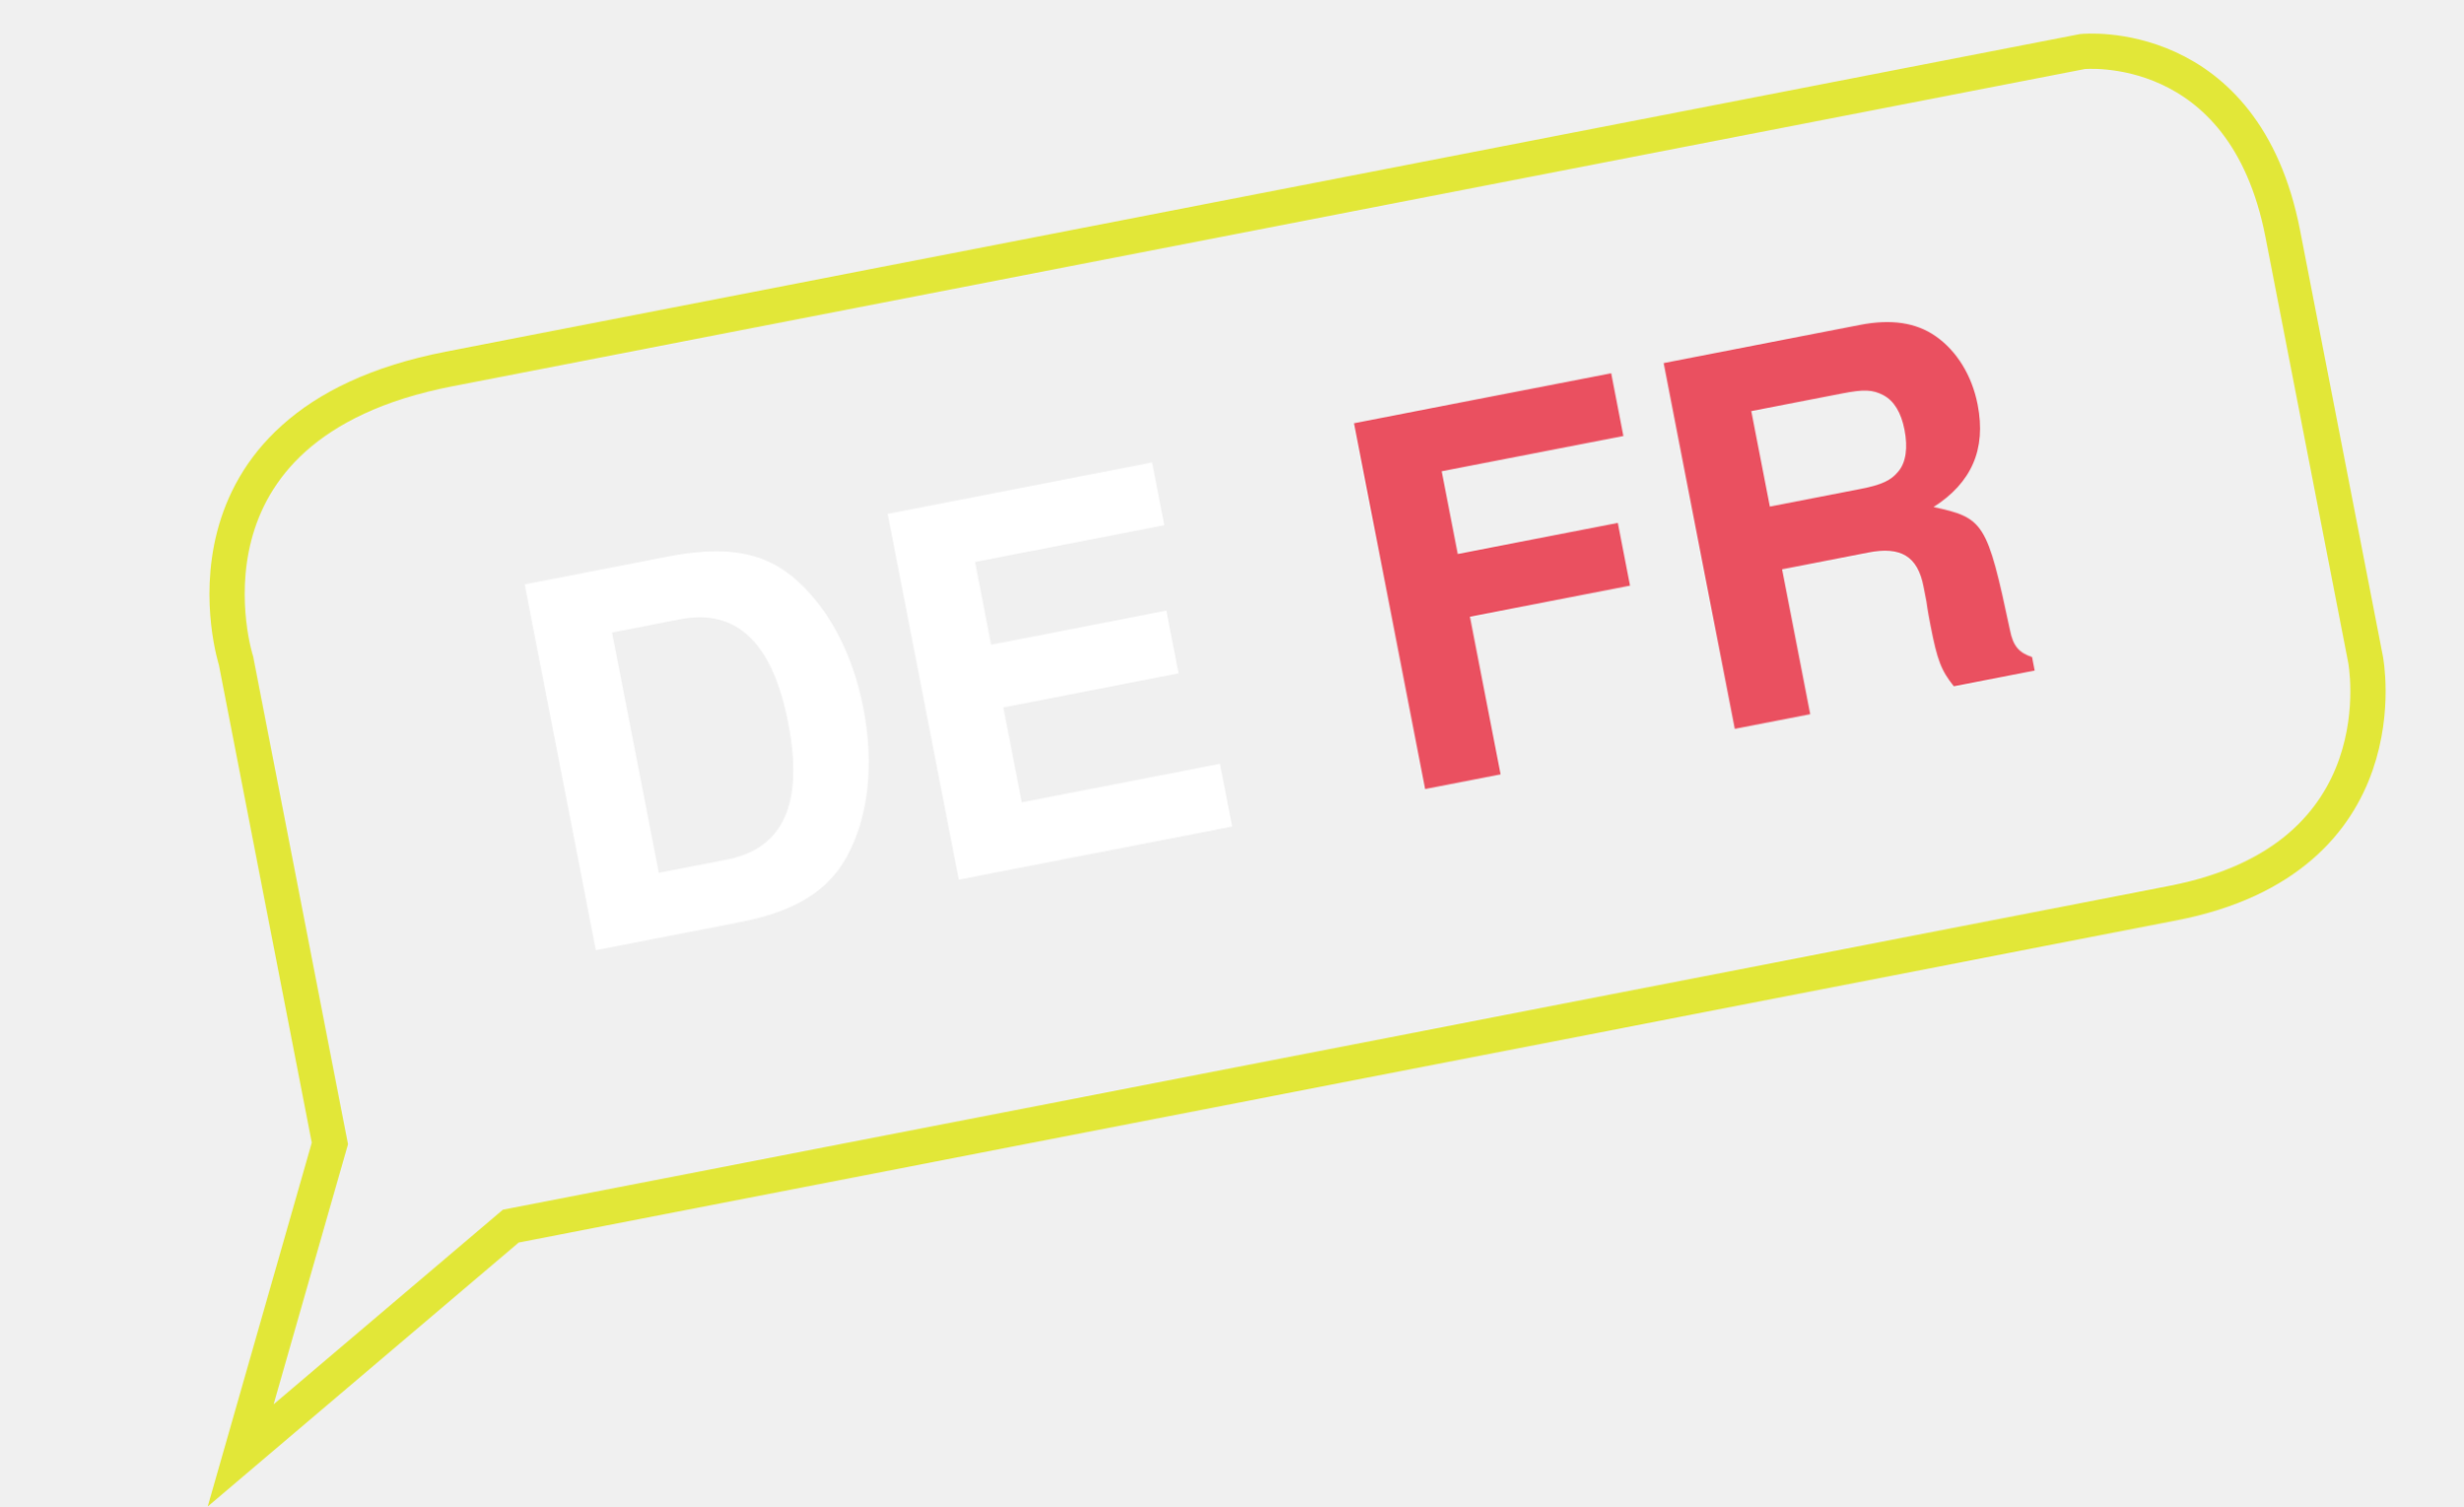
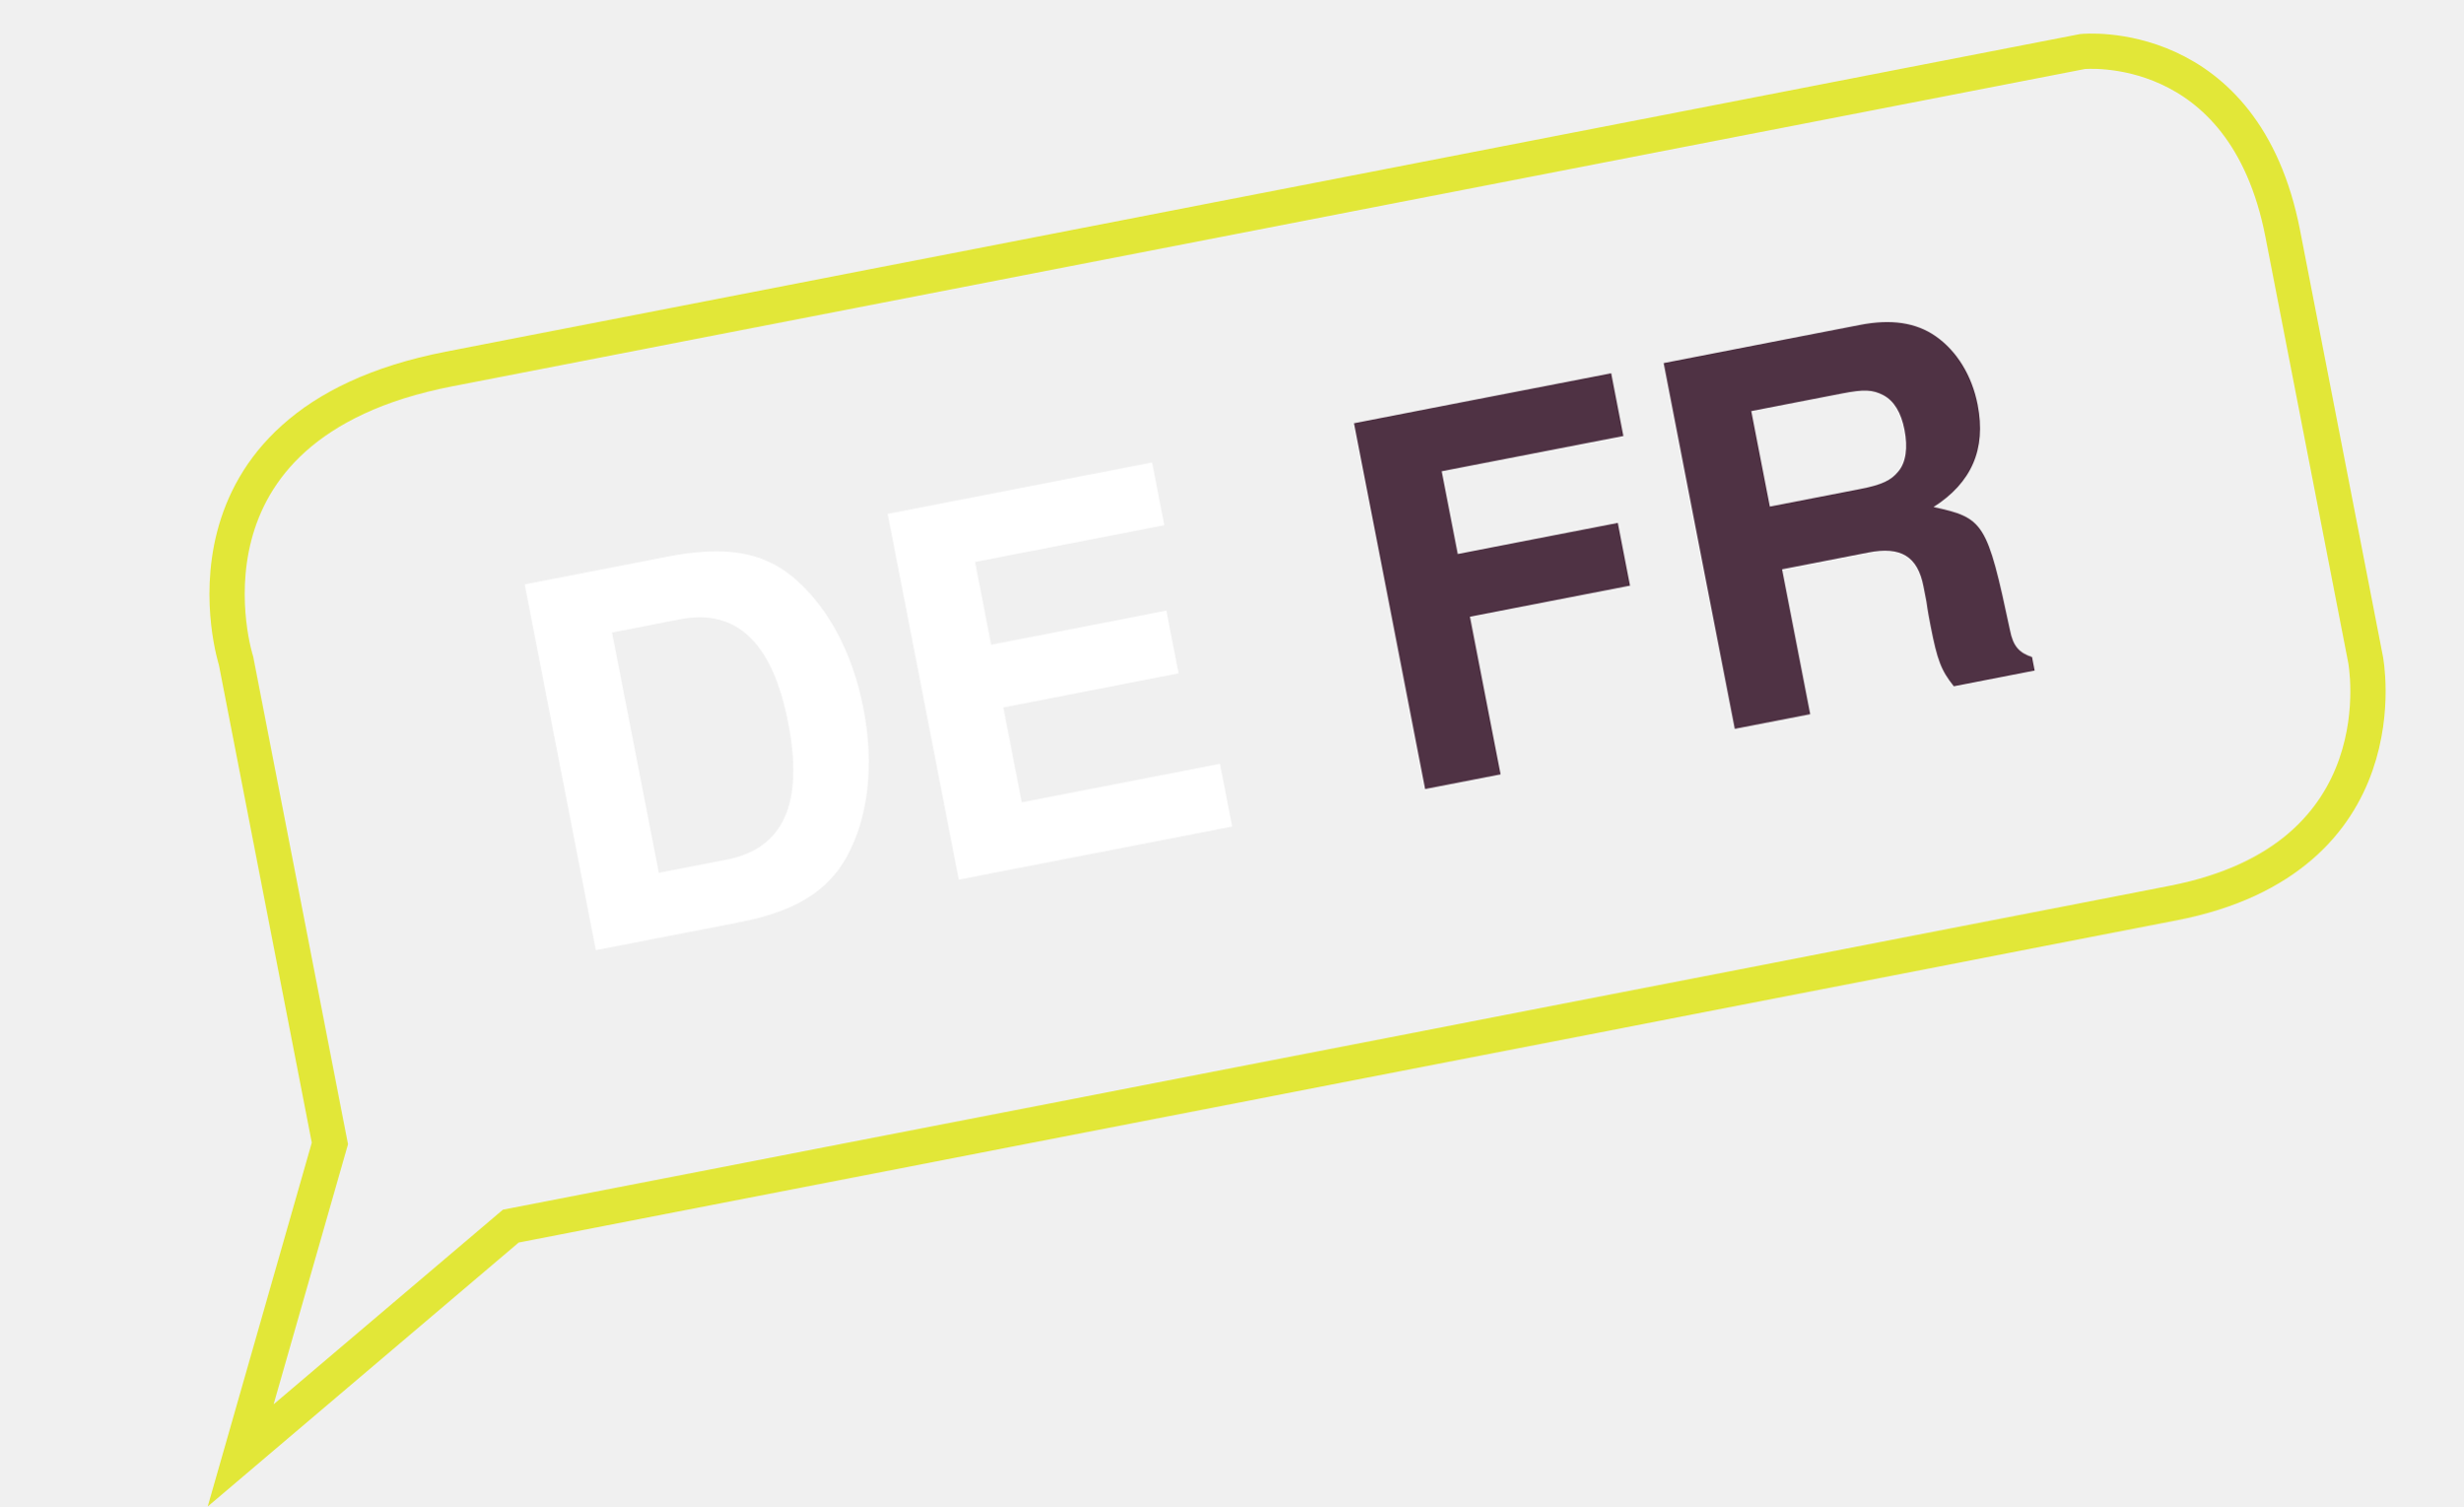
<svg xmlns="http://www.w3.org/2000/svg" width="139.695" height="85.467" viewBox="0 0 139.695 85.467">
  <g id="Component_1" data-name="Component 1" transform="translate(2.534 1.172)">
    <g id="Group_147" data-name="Group 147" transform="translate(-75.192 -242.807) rotate(-11)">
      <g id="Group_147-2" data-name="Group 147" transform="translate(22.86 276.466)">
        <path id="Path_158" data-name="Path 158" d="M22.478,336.677l8.345-16.408V292.377s-1.67-13.948,15.02-13.948h94.378s9.179.822,9.179,12.307v24.611s0,11.485-13.35,11.485H40Z" transform="translate(-22.478 -278.429)" fill="none" stroke="#e2e738" stroke-width="2" />
      </g>
      <text id="_" data-name="  " transform="translate(31.287 310.895)" fill="#e2e738" font-size="28" font-family="Helvetica">
        <tspan x="0" y="0" xml:space="preserve">  </tspan>
      </text>
      <text id="DE" transform="translate(45.868 310.422)" fill="#fff" font-size="29" font-family="Helvetica-Bold, Helvetica" font-weight="700">
        <tspan x="0" y="0">DE</tspan>
      </text>
-       <text id="FR" transform="translate(93.881 310.422)" fill="#ea5060" font-size="29" font-family="Helvetica-Bold, Helvetica" font-weight="700">
+       <text id="FR" transform="translate(93.881 310.422)" fill="#4F3244" font-size="29" font-family="Helvetica-Bold, Helvetica" font-weight="700">
        <tspan x="0" y="0">FR</tspan>
      </text>
    </g>
  </g>
</svg>
